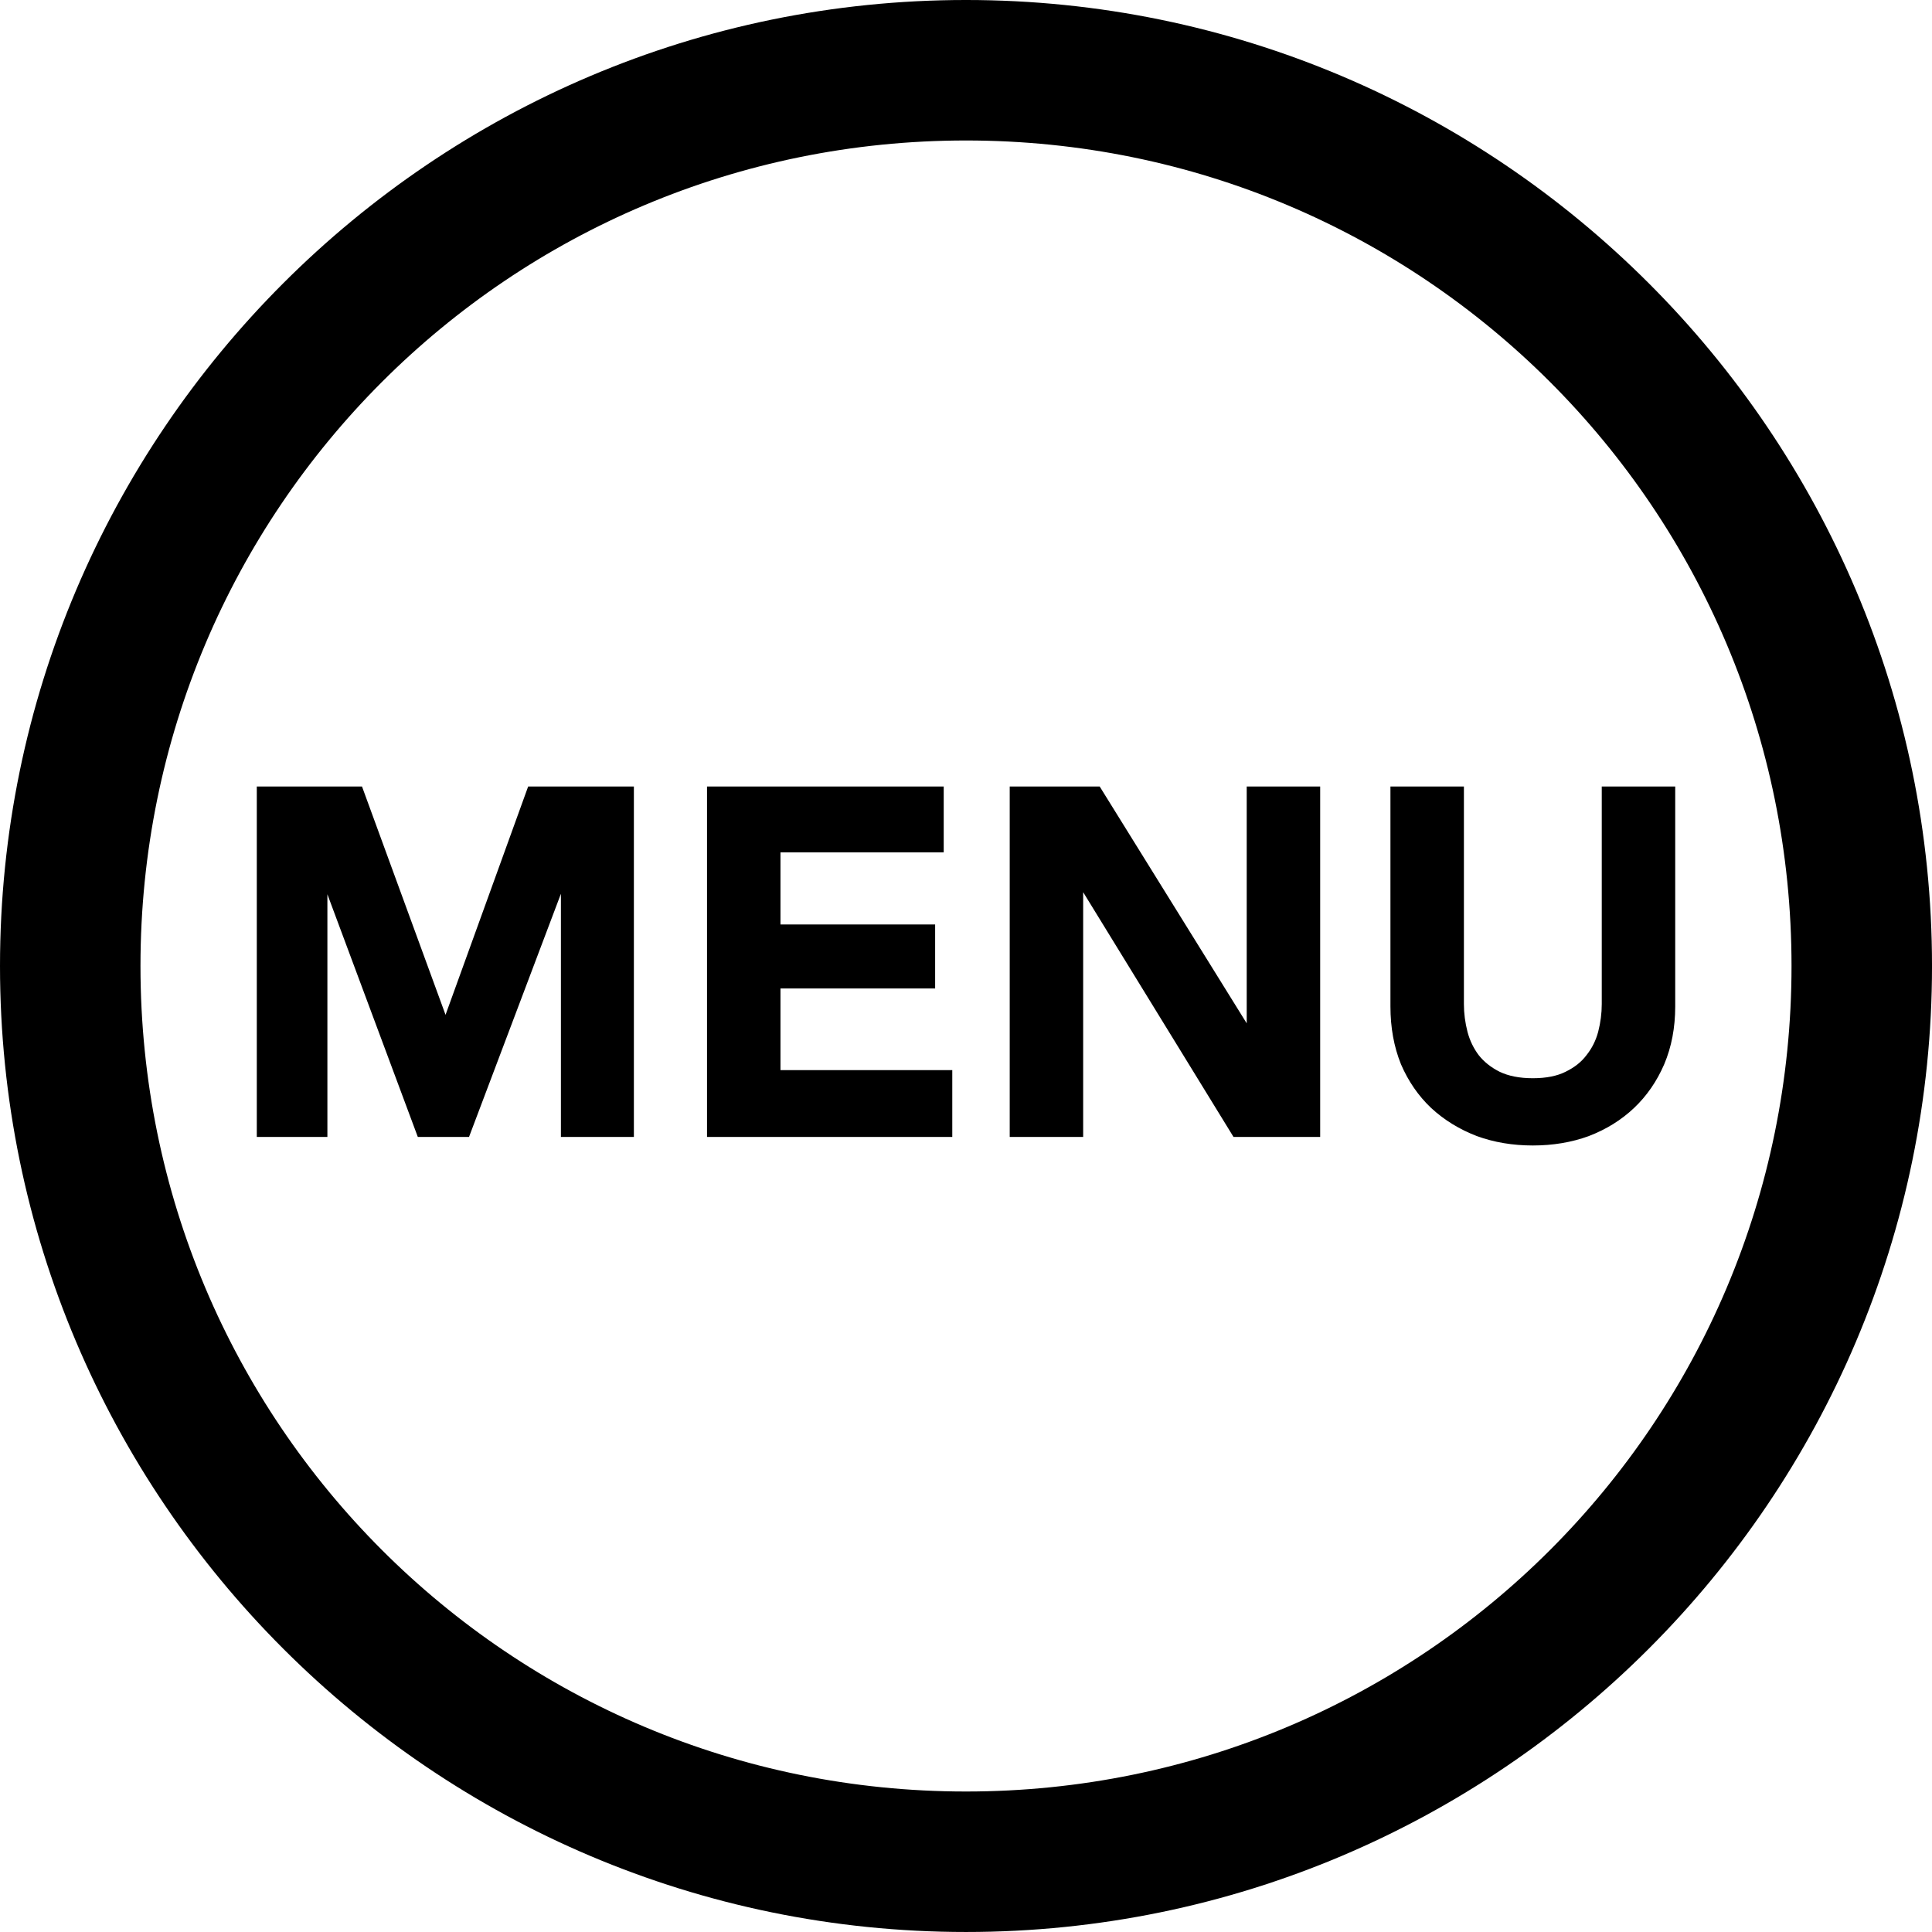
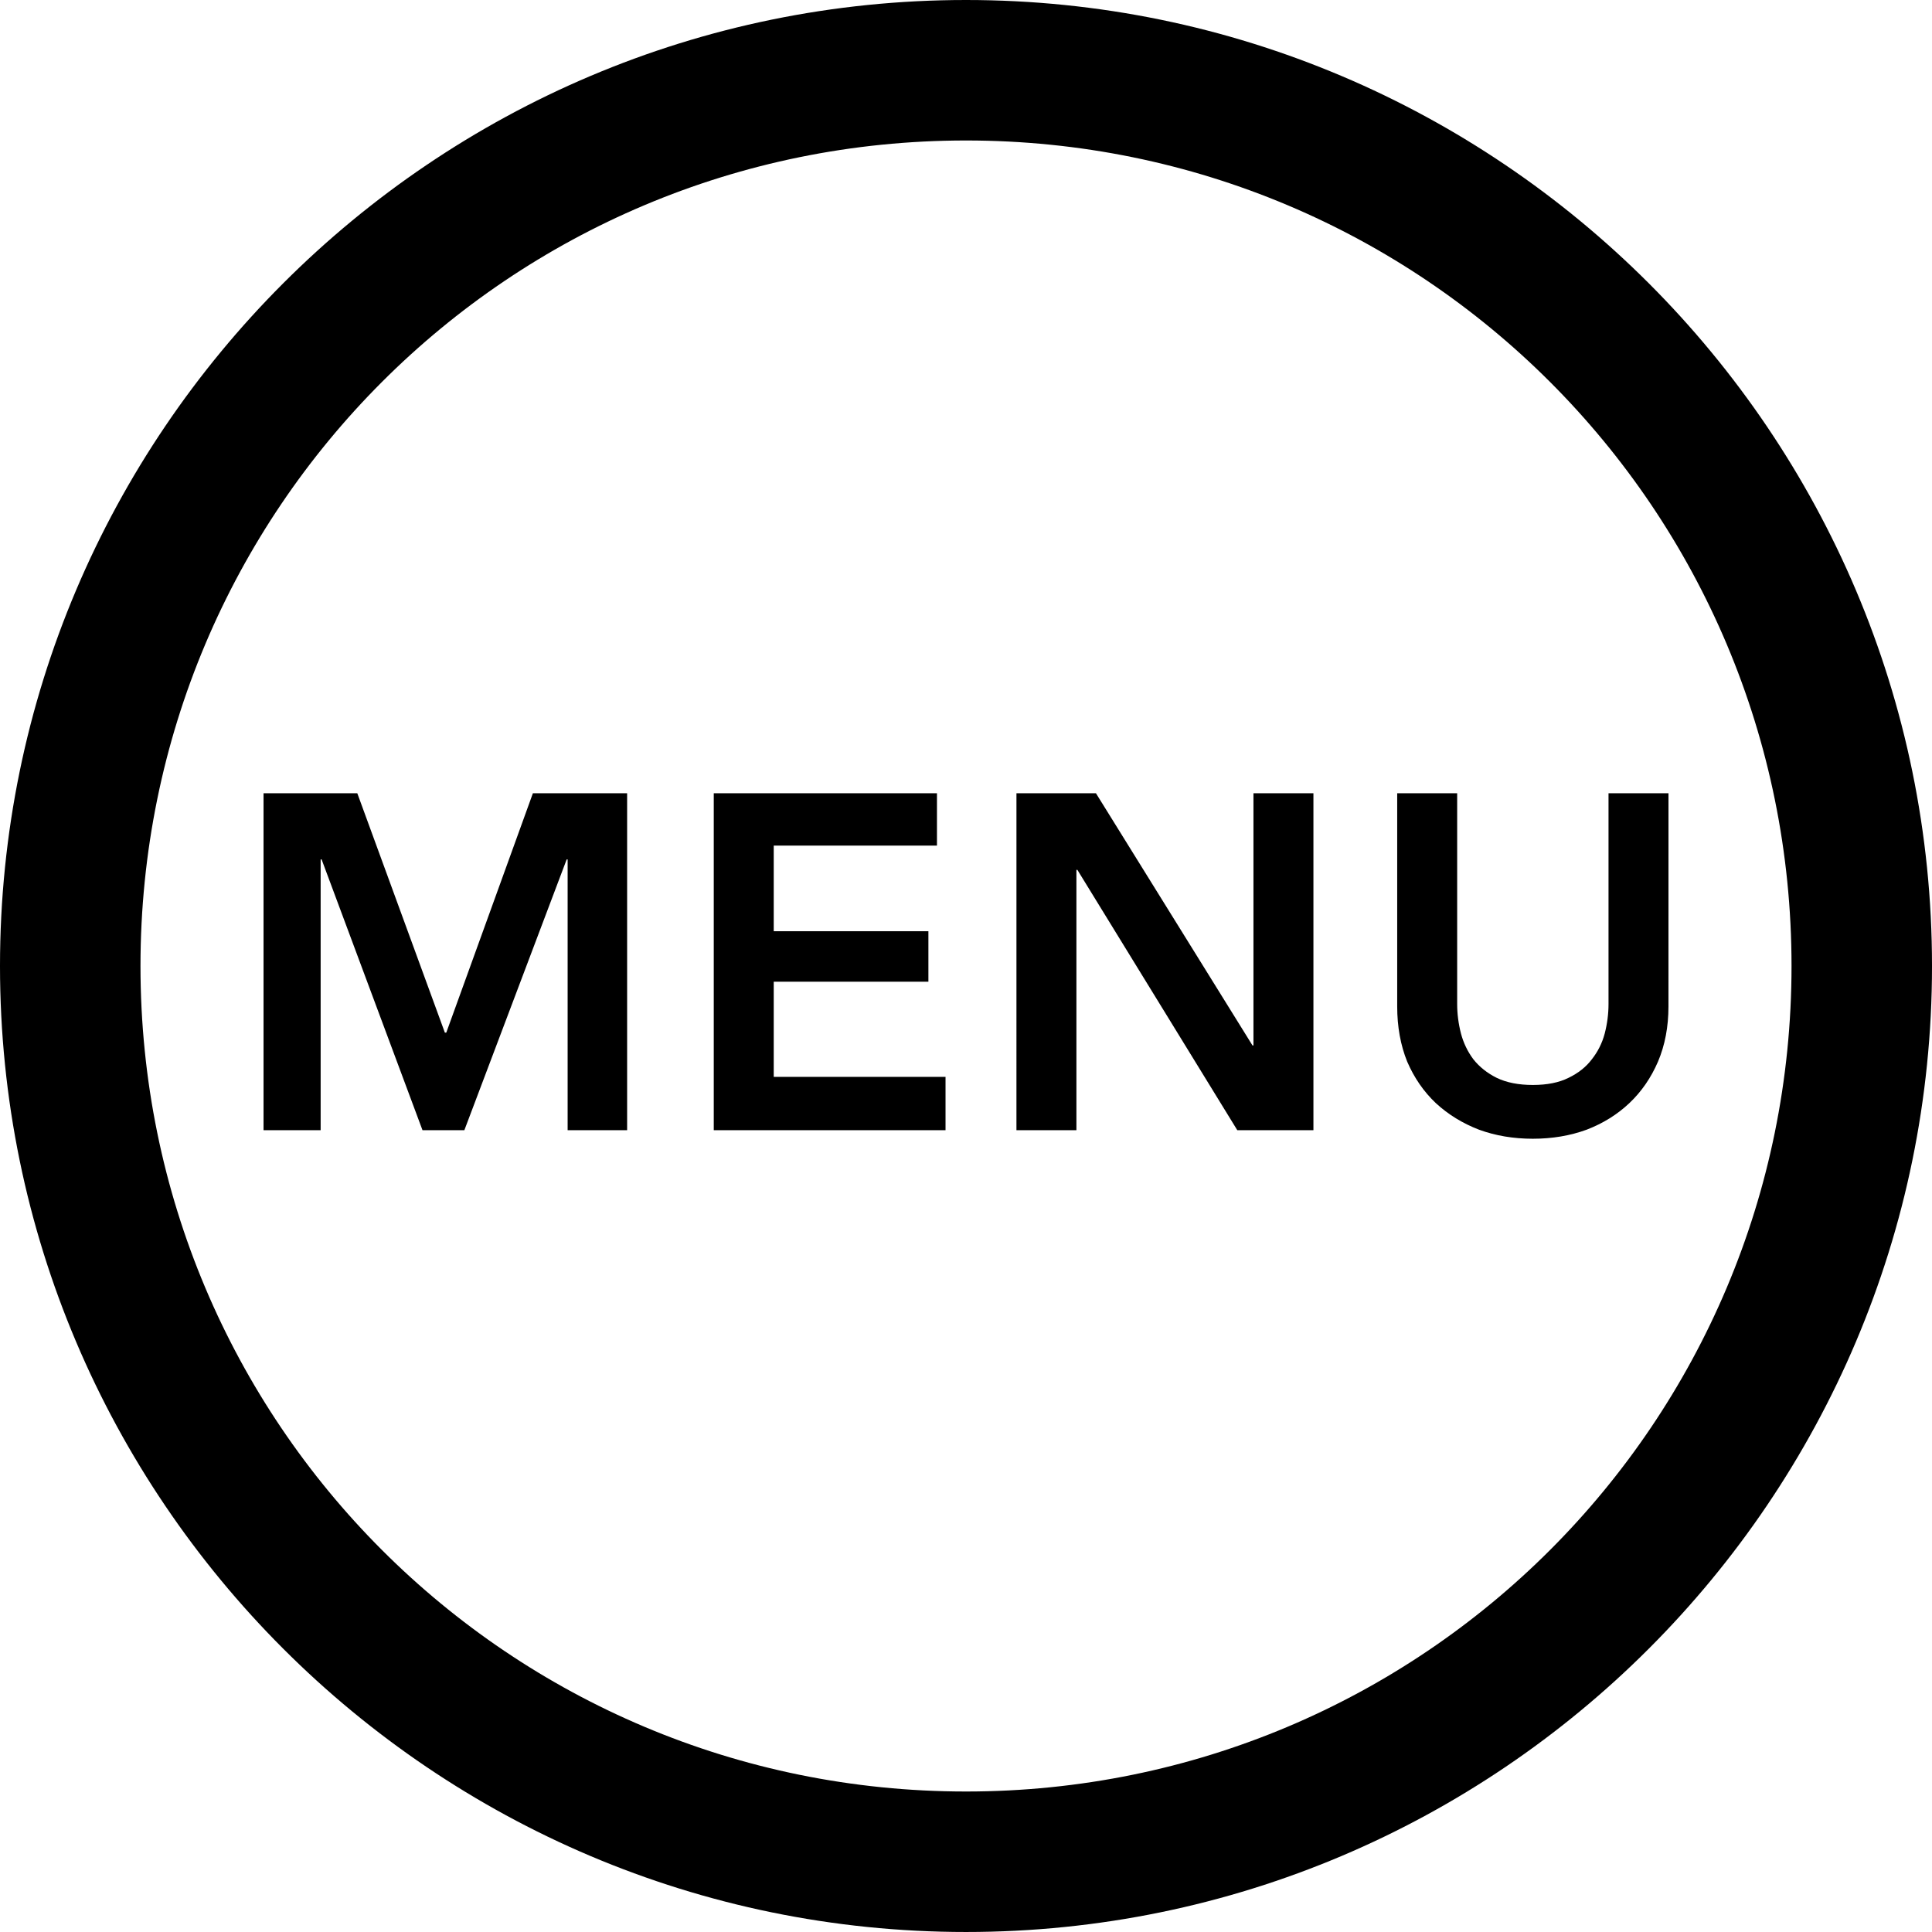
<svg xmlns="http://www.w3.org/2000/svg" width="206.289mm" height="206.287mm" viewBox="0 0 206.289 206.287" version="1.1" id="svg1">
-   <g id="layer1" transform="translate(-1.308594,-46.61523)">
-     <path style="color:#000000;fill:#000000;-inkscape-stroke:none" d="M 104.453,46.615 C 47.577,46.615 1.309,92.882 1.309,149.758 c 3.6e-6,56.876 46.269,103.145 103.145,103.145 56.876,0 103.145,-46.269 103.145,-103.145 0,-56.876 -46.269,-103.143 -103.145,-103.143 z m 0,15 c 48.769,3e-6 88.145,39.373 88.145,88.143 -1e-5,48.769 -39.375,88.145 -88.145,88.145 -48.769,1e-5 -88.145,-39.375 -88.145,-88.145 -1e-6,-48.769 39.375,-88.143 88.145,-88.143 z" id="path1" />
-     <g id="text2">
-       <path style="color:#000000;-inkscape-font-specification:'Avenir Next, Semi-Bold';fill:#000000;-inkscape-stroke:none" d="m 29.448,131.313 h 10.011 l 9.35,25.56 h 0.152 l 9.248,-25.56 h 10.061 v 35.977 h -6.352 V 138.376 H 61.817 L 50.892,167.29 H 46.42 L 35.647,138.376 h -0.102 v 28.914 h -6.098 z m 48.073,0 H 101.353 v 5.59 H 83.923 v 9.147 h 16.515 v 5.386 H 83.923 v 10.163 h 18.344 v 5.691 H 77.52 Z m 32.32,0 h 8.486 l 16.718,26.932 h 0.102 v -26.932 h 6.403 v 35.977 h -8.13 L 116.345,139.494 h -0.102 v 27.796 h -6.403 z m 69.618,22.765 q 0,3.252 -1.118,5.895 -1.118,2.592 -3.049,4.421 -1.931,1.829 -4.573,2.846 -2.642,0.965 -5.742,0.965 -3.1,0 -5.742,-0.965 -2.642,-1.016 -4.624,-2.846 -1.931,-1.829 -3.049,-4.421 -1.067,-2.642 -1.067,-5.895 v -22.765 h 6.403 v 22.511 q 0,1.575 0.407,3.151 0.407,1.524 1.321,2.744 0.965,1.22 2.49,1.982 1.575,0.762 3.862,0.762 2.287,0 3.811,-0.762 1.575,-0.762 2.49,-1.982 0.965,-1.22 1.372,-2.744 0.407,-1.575 0.407,-3.151 v -22.511 h 6.403 z" id="path2" />
-       <path style="color:#000000;-inkscape-font-specification:'Avenir Next, Semi-Bold';fill:#000000;-inkscape-stroke:none" d="m 28.727,130.592 v 0.721 36.697 h 7.539 v -25.91 l 9.654,25.91 h 5.469 l 9.811,-25.963 v 25.963 h 7.791 V 130.592 H 57.703 l -8.822,24.383 -8.92,-24.383 z m 48.074,0 v 0.721 36.697 h 26.187 v -7.131 H 84.643 v -8.723 H 101.158 v -6.828 H 84.643 v -7.705 h 17.43 v -7.031 z m 32.32,0 v 0.721 36.697 h 7.842 v -26.133 l 16.053,26.133 h 9.254 V 130.592 h -7.844 v 25.289 L 118.727,130.592 Z m 40.652,0 v 23.486 c 0,2.247 0.371,4.307 1.121,6.164 l 0.002,0.008 0.004,0.008 c 0.781,1.81 1.855,3.37 3.215,4.658 l 0.004,0.004 0.002,0.002 c 1.39,1.283 3.015,2.28 4.855,2.988 l 0.006,0.004 0.006,0.002 c 1.847,0.675 3.847,1.008 5.988,1.008 2.141,0 4.143,-0.333 5.99,-1.008 l 0.006,-0.002 0.004,-0.004 c 1.842,-0.708 3.453,-1.708 4.811,-2.994 1.36,-1.289 2.434,-2.849 3.215,-4.658 l 0.002,-0.002 v -0.002 c 0.787,-1.859 1.176,-3.925 1.176,-6.176 V 130.592 h -7.844 v 23.232 c 0,0.986 -0.127,1.973 -0.383,2.965 -0.247,0.925 -0.657,1.745 -1.24,2.482 l -0.006,0.008 -0.006,0.006 c -0.534,0.712 -1.263,1.299 -2.227,1.766 l -0.004,0.004 -0.006,0.002 c -0.887,0.444 -2.044,0.686 -3.488,0.686 -1.443,0 -2.618,-0.244 -3.545,-0.691 -0.926,-0.464 -1.662,-1.053 -2.234,-1.773 -0.55,-0.735 -0.947,-1.555 -1.195,-2.482 v -0.002 c -0.256,-0.993 -0.385,-1.981 -0.385,-2.969 V 130.592 Z m -119.605,1.441 h 8.787 l 9.35,25.561 h 1.162 l 9.248,-25.561 h 8.836 v 34.537 H 62.639 V 137.656 H 61.318 L 50.395,166.57 H 46.92 L 36.146,137.656 h -1.32 v 28.914 h -4.658 z m 48.072,0 h 22.393 v 4.148 H 83.203 v 10.588 H 99.719 v 3.945 H 83.203 v 11.604 h 18.344 v 4.252 H 78.24 Z m 32.32,0 h 7.365 l 16.719,26.932 h 1.223 V 132.033 h 4.961 v 34.537 h -7.006 l -17.074,-27.797 h -1.225 v 27.797 h -4.963 z m 40.654,0 h 4.963 v 21.791 c 0,1.112 0.142,2.224 0.428,3.33 l 0.002,0.002 v 0.004 c 0.293,1.1 0.776,2.103 1.441,2.99 l 0.006,0.008 0.006,0.008 c 0.713,0.9 1.633,1.628 2.732,2.178 l 0.004,0.002 0.004,0.002 c 1.173,0.568 2.571,0.834 4.176,0.834 1.602,0 2.983,-0.265 4.127,-0.836 1.133,-0.549 2.059,-1.279 2.744,-2.189 0.7,-0.887 1.204,-1.893 1.498,-2.996 v -0.004 l 0.002,-0.002 c 0.286,-1.106 0.43,-2.218 0.43,-3.33 V 132.033 h 4.961 v 22.045 c 0,2.086 -0.357,3.949 -1.061,5.613 -0.71,1.644 -1.667,3.03 -2.881,4.18 -1.215,1.151 -2.652,2.045 -4.33,2.691 -1.675,0.611 -3.501,0.922 -5.49,0.922 -1.989,0 -3.812,-0.309 -5.486,-0.92 -1.681,-0.647 -3.139,-1.546 -4.391,-2.701 -1.21,-1.148 -2.167,-2.53 -2.875,-4.17 -0.67,-1.664 -1.01,-3.53 -1.01,-5.615 z" id="path3" />
-     </g>
-   </g>
+   <path style="color:#000000;fill:#000000;-inkscape-stroke:none" d="M 103.145,0 C 46.269,-1.0000111e-6 -5.0001465e-7,46.267 0,103.143 c 3.5999854e-6,56.876 46.269,103.145 103.145,103.145 56.876,0 103.145,-46.269 103.145,-103.145 C 206.289,46.267 160.021,3.9999889e-6 103.145,0 Z m 0,15 c 48.769,3e-6 88.145,39.373 88.145,88.143 -1e-5,48.769 -39.375,88.145 -88.145,88.145 C 54.375,191.287 15,151.912 15,103.143 15,54.373 54.375,15 103.145,15 Z" id="path10" />
+   <path style="color:#000000;-inkscape-font-specification:'Avenir Next, Semi-Bold';display:inline;fill:#000000;-inkscape-stroke:none" d="M 28.139,84.697 H 38.15 l 9.35,25.56 h 0.152 l 9.248,-25.56 h 10.061 v 35.977 h -6.352 V 91.761 H 60.508 L 49.583,120.674 H 45.111 L 34.339,91.761 h -0.102 v 28.914 h -6.098 z m 48.073,0 h 23.832 v 5.59 H 82.615 v 9.147 h 16.515 v 5.386 h -16.515 v 10.163 h 18.344 v 5.691 H 76.212 Z m 32.32,0 h 8.486 l 16.718,26.932 h 0.102 V 84.697 h 6.403 v 35.977 h -8.13 L 115.036,92.879 h -0.102 v 27.796 h -6.403 z m 69.618,22.765 q 0,3.252 -1.118,5.895 -1.118,2.592 -3.049,4.421 -1.931,1.829 -4.573,2.846 -2.642,0.965 -5.742,0.965 -3.1,0 -5.742,-0.965 -2.642,-1.016 -4.624,-2.846 -1.931,-1.829 -3.049,-4.421 -1.067,-2.642 -1.067,-5.895 V 84.697 h 6.403 v 22.511 q 0,1.575 0.407,3.151 0.407,1.524 1.321,2.744 0.965,1.22 2.49,1.982 1.575,0.762 3.862,0.762 2.287,0 3.811,-0.762 1.575,-0.762 2.49,-1.982 0.965,-1.22 1.372,-2.744 0.407,-1.575 0.407,-3.151 V 84.697 h 6.403 z" id="path8" />
</svg>
